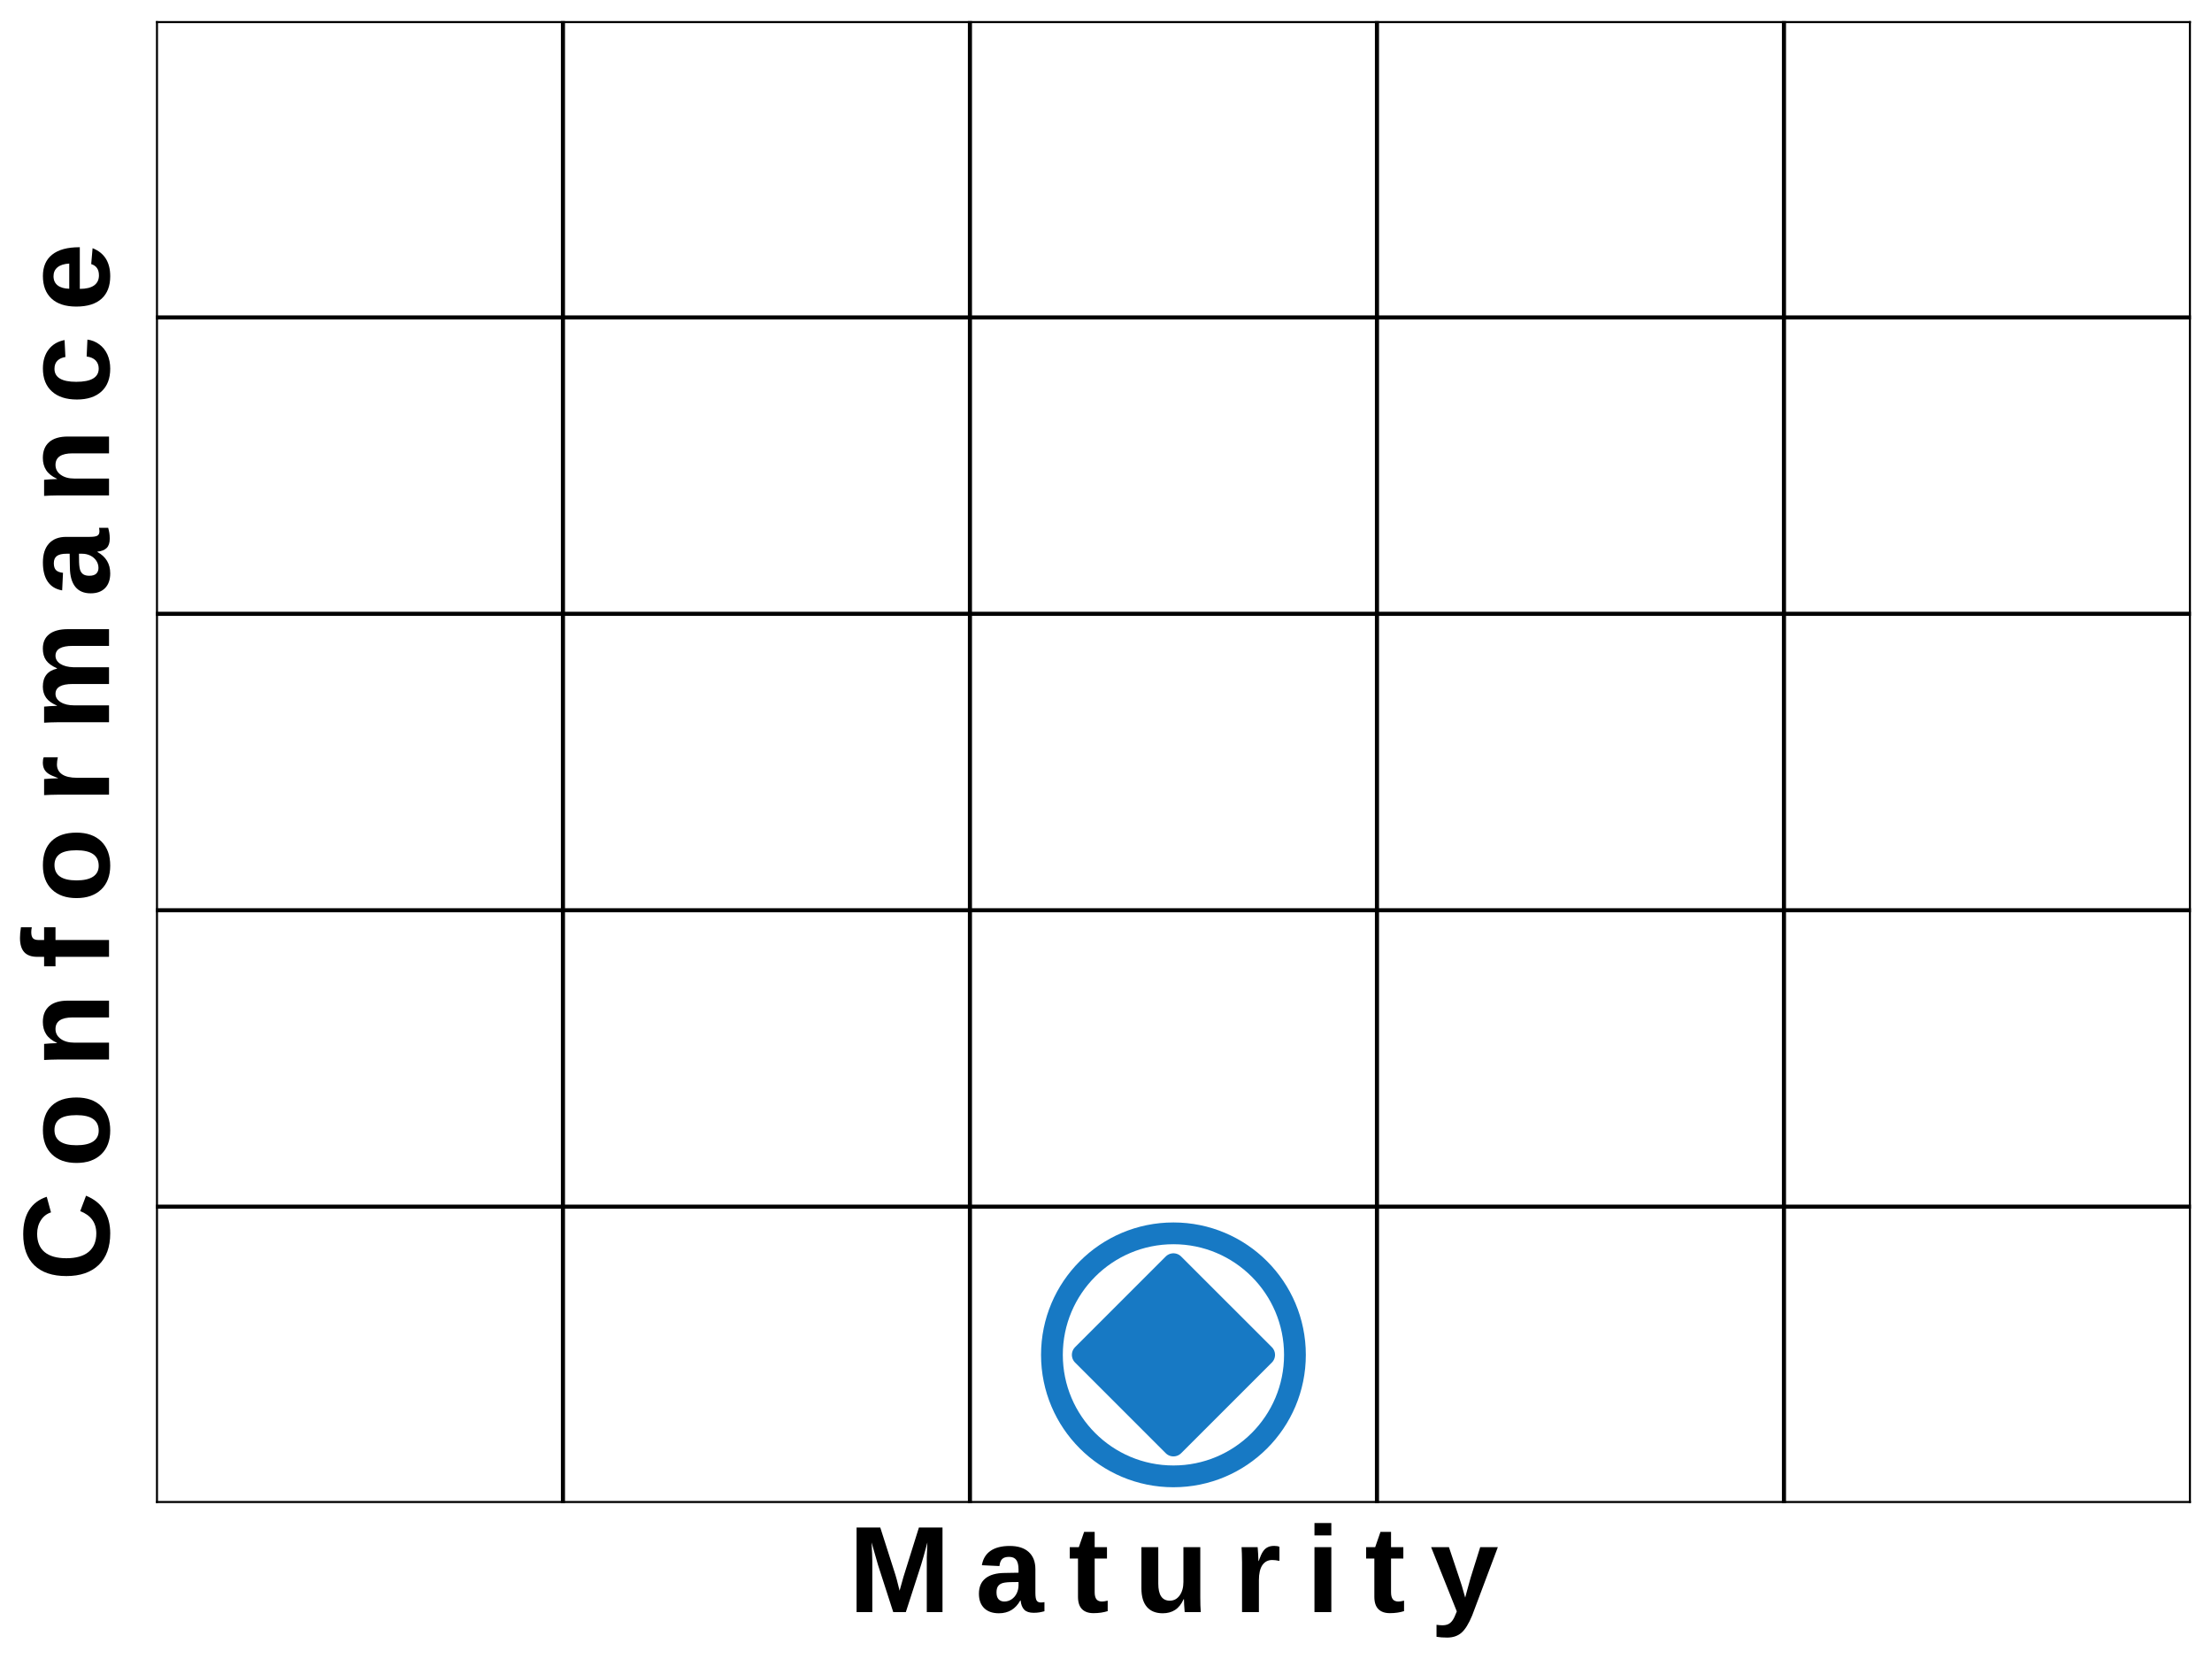
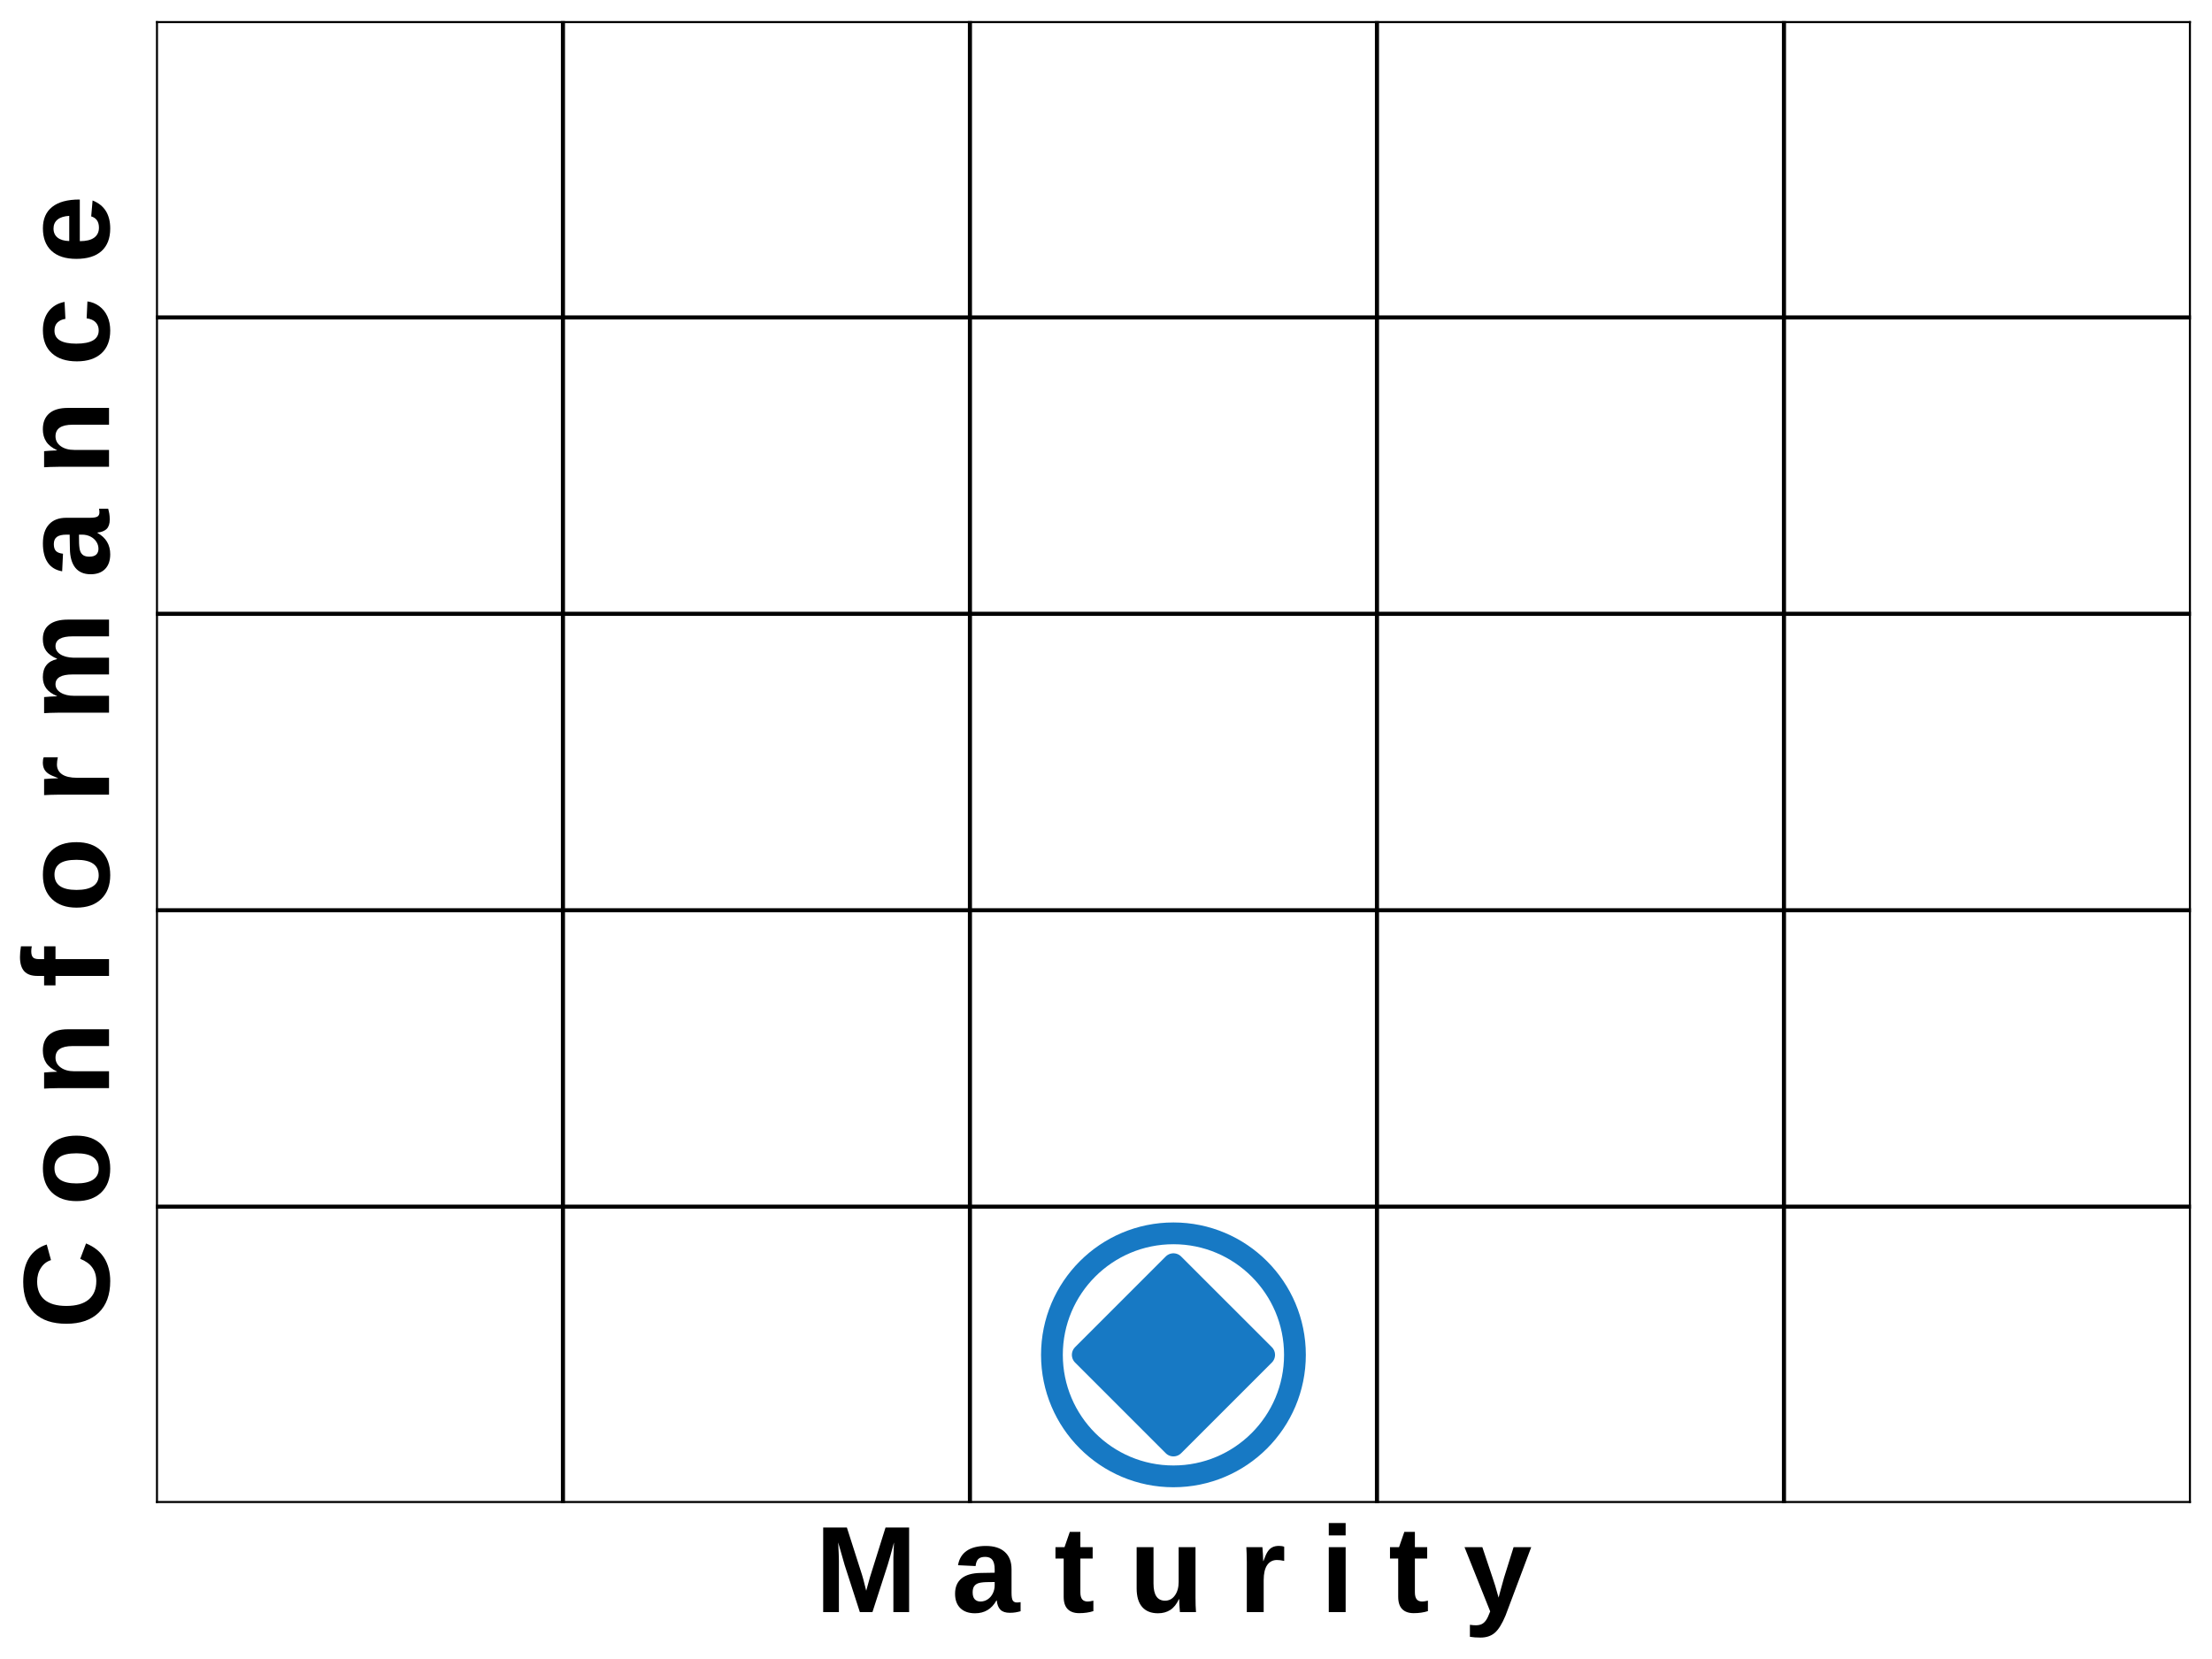
- <svg xmlns="http://www.w3.org/2000/svg" class="svglite" width="576.00pt" height="432.00pt" viewBox="0 0 576.00 432.00">
+ <svg xmlns="http://www.w3.org/2000/svg" width="768" height="576" class="svglite" viewBox="0 0 576 432">
  <defs>
-     <style type="text/css">
-     .svglite line, .svglite polyline, .svglite polygon, .svglite path, .svglite rect, .svglite circle {
-       fill: none;
-       stroke: #000000;
-       stroke-linecap: round;
-       stroke-linejoin: round;
-       stroke-miterlimit: 10.00;
-     }
-     .svglite text {
-       white-space: pre;
-     }
-   </style>
+     <style type="text/css">.svglite circle,.svglite line,.svglite polygon,.svglite rect{fill:none;stroke:#000;stroke-linecap:round;stroke-linejoin:round;stroke-miterlimit:10}.svglite text{white-space:pre}</style>
  </defs>
-   <rect width="100%" height="100%" style="stroke: none; fill: none;" />
+   <rect width="100%" height="100%" style="stroke:none;fill:none" />
  <defs>
    <clipPath id="cpMC4wMHw1NzYuMDB8MC4wMHw0MzIuMDA=">
-       <rect x="0.00" y="0.00" width="576.00" height="432.00" />
+       <rect width="576" height="432" x="0" y="0" />
    </clipPath>
  </defs>
-   <g clip-path="url(#cpMC4wMHw1NzYuMDB8MC4wMHw0MzIuMDA=)">
- </g>
  <defs>
    <clipPath id="cpNDAuNjF8NTcwLjUyfDUuNDh8MzkxLjM5">
-       <rect x="40.61" y="5.48" width="529.91" height="385.91" />
+       <rect width="529.91" height="385.91" x="40.61" y="5.48" />
    </clipPath>
  </defs>
  <g clip-path="url(#cpNDAuNjF8NTcwLjUyfDUuNDh8MzkxLjM5)">
-     <circle cx="305.56" cy="352.80" r="31.64" style="stroke-width: 5.67; stroke: #1779C4;" />
-     <polygon points="305.56,376.41 329.18,352.80 305.56,329.19 281.95,352.80 " style="stroke-width: 5.67; stroke: #1779C4; fill: #1779C4;" />
-     <line x1="40.61" y1="391.39" x2="40.61" y2="5.48" style="stroke-width: 1.07; stroke-linecap: butt;" />
-     <line x1="146.59" y1="391.39" x2="146.59" y2="5.48" style="stroke-width: 1.07; stroke-linecap: butt;" />
-     <line x1="252.57" y1="391.39" x2="252.57" y2="5.48" style="stroke-width: 1.07; stroke-linecap: butt;" />
-     <line x1="358.56" y1="391.39" x2="358.56" y2="5.48" style="stroke-width: 1.07; stroke-linecap: butt;" />
-     <line x1="464.54" y1="391.39" x2="464.54" y2="5.48" style="stroke-width: 1.07; stroke-linecap: butt;" />
-     <line x1="570.52" y1="391.39" x2="570.52" y2="5.48" style="stroke-width: 1.07; stroke-linecap: butt;" />
-     <line x1="40.61" y1="391.39" x2="570.52" y2="391.39" style="stroke-width: 1.07; stroke-linecap: butt;" />
-     <line x1="40.61" y1="314.21" x2="570.52" y2="314.21" style="stroke-width: 1.07; stroke-linecap: butt;" />
-     <line x1="40.61" y1="237.03" x2="570.52" y2="237.03" style="stroke-width: 1.07; stroke-linecap: butt;" />
-     <line x1="40.61" y1="159.84" x2="570.52" y2="159.84" style="stroke-width: 1.07; stroke-linecap: butt;" />
-     <line x1="40.61" y1="82.66" x2="570.52" y2="82.66" style="stroke-width: 1.07; stroke-linecap: butt;" />
-     <line x1="40.61" y1="5.48" x2="570.52" y2="5.48" style="stroke-width: 1.07; stroke-linecap: butt;" />
+     <circle cx="305.56" cy="352.8" r="31.64" style="stroke-width:5.67;stroke:#1779c4" />
+     <polygon points="305.56 376.41 329.18 352.8 305.56 329.19 281.95 352.8" style="stroke-width:5.67;stroke:#1779c4;fill:#1779c4" />
+     <line x1="40.61" x2="40.61" y1="391.39" y2="5.48" style="stroke-width:1.07;stroke-linecap:butt" />
+     <line x1="146.59" x2="146.59" y1="391.39" y2="5.48" style="stroke-width:1.07;stroke-linecap:butt" />
+     <line x1="252.57" x2="252.57" y1="391.39" y2="5.48" style="stroke-width:1.07;stroke-linecap:butt" />
+     <line x1="358.56" x2="358.56" y1="391.39" y2="5.48" style="stroke-width:1.07;stroke-linecap:butt" />
+     <line x1="464.54" x2="464.54" y1="391.39" y2="5.48" style="stroke-width:1.07;stroke-linecap:butt" />
+     <line x1="570.52" x2="570.52" y1="391.39" y2="5.48" style="stroke-width:1.07;stroke-linecap:butt" />
+     <line x1="40.61" x2="570.52" y1="391.39" y2="391.39" style="stroke-width:1.07;stroke-linecap:butt" />
+     <line x1="40.61" x2="570.52" y1="314.21" y2="314.21" style="stroke-width:1.07;stroke-linecap:butt" />
+     <line x1="40.61" x2="570.52" y1="237.03" y2="237.03" style="stroke-width:1.07;stroke-linecap:butt" />
+     <line x1="40.61" x2="570.52" y1="159.84" y2="159.84" style="stroke-width:1.07;stroke-linecap:butt" />
+     <line x1="40.61" x2="570.52" y1="82.66" y2="82.66" style="stroke-width:1.07;stroke-linecap:butt" />
+     <line x1="40.61" x2="570.52" y1="5.48" y2="5.48" style="stroke-width:1.07;stroke-linecap:butt" />
  </g>
  <g clip-path="url(#cpMC4wMHw1NzYuMDB8MC4wMHw0MzIuMDA=)">
-     <text x="305.56" y="419.78" text-anchor="middle" style="font-size: 32.00px; font-weight: bold; font-family: &quot;Arial&quot;;" textLength="169.31px" lengthAdjust="spacingAndGlyphs">M a t u r i t y</text>
-     <text transform="translate(28.39,198.44) rotate(-90)" text-anchor="middle" style="font-size: 32.00px; font-weight: bold; font-family: &quot;Arial&quot;;" textLength="270.32px" lengthAdjust="spacingAndGlyphs">C o n f o r m a n c e</text>
+     <text x="305.56" y="419.78" lengthAdjust="spacingAndGlyphs" text-anchor="middle" textLength="169.31" style="font-size:32px;font-weight:700;font-family:&quot;Arial&quot;">M a t u r i t y</text>
+     <text style="font-size:32px;font-weight:700;font-family:&quot;Arial&quot;" lengthAdjust="spacingAndGlyphs" text-anchor="middle" textLength="270.32" transform="translate(28.39,198.44) rotate(-90)">C o n f o r m a n c e</text>
  </g>
</svg>
